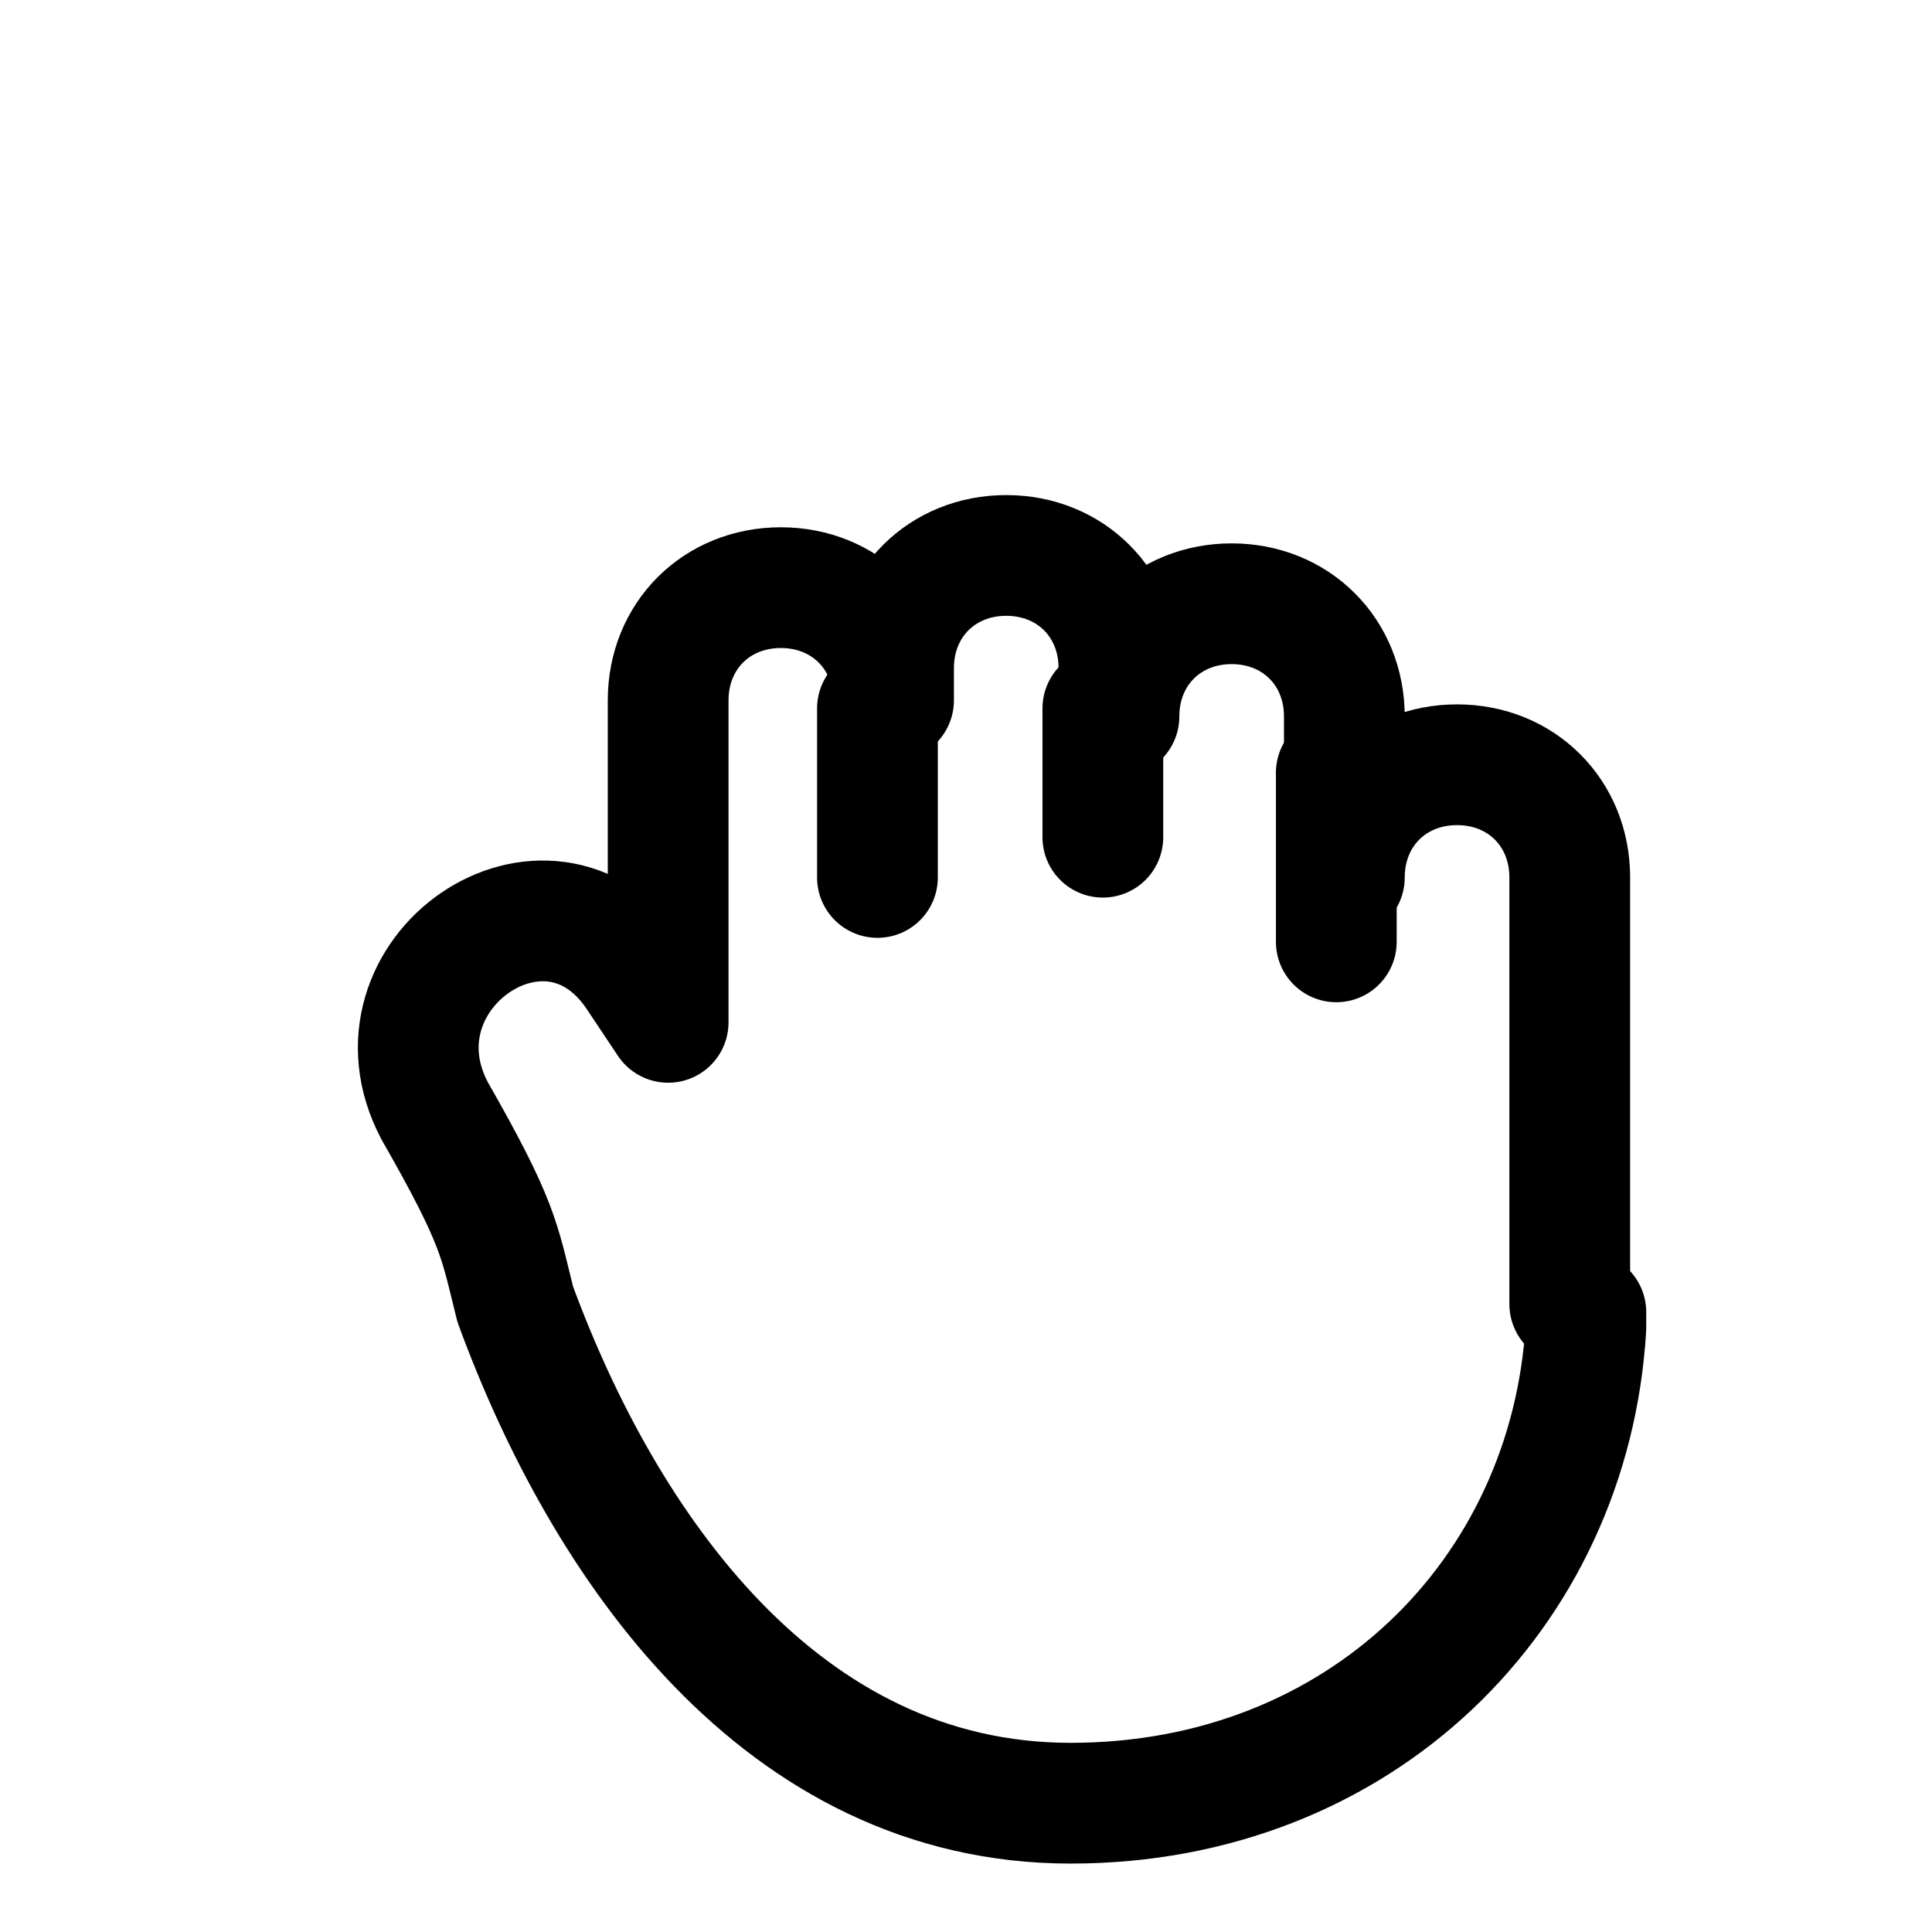
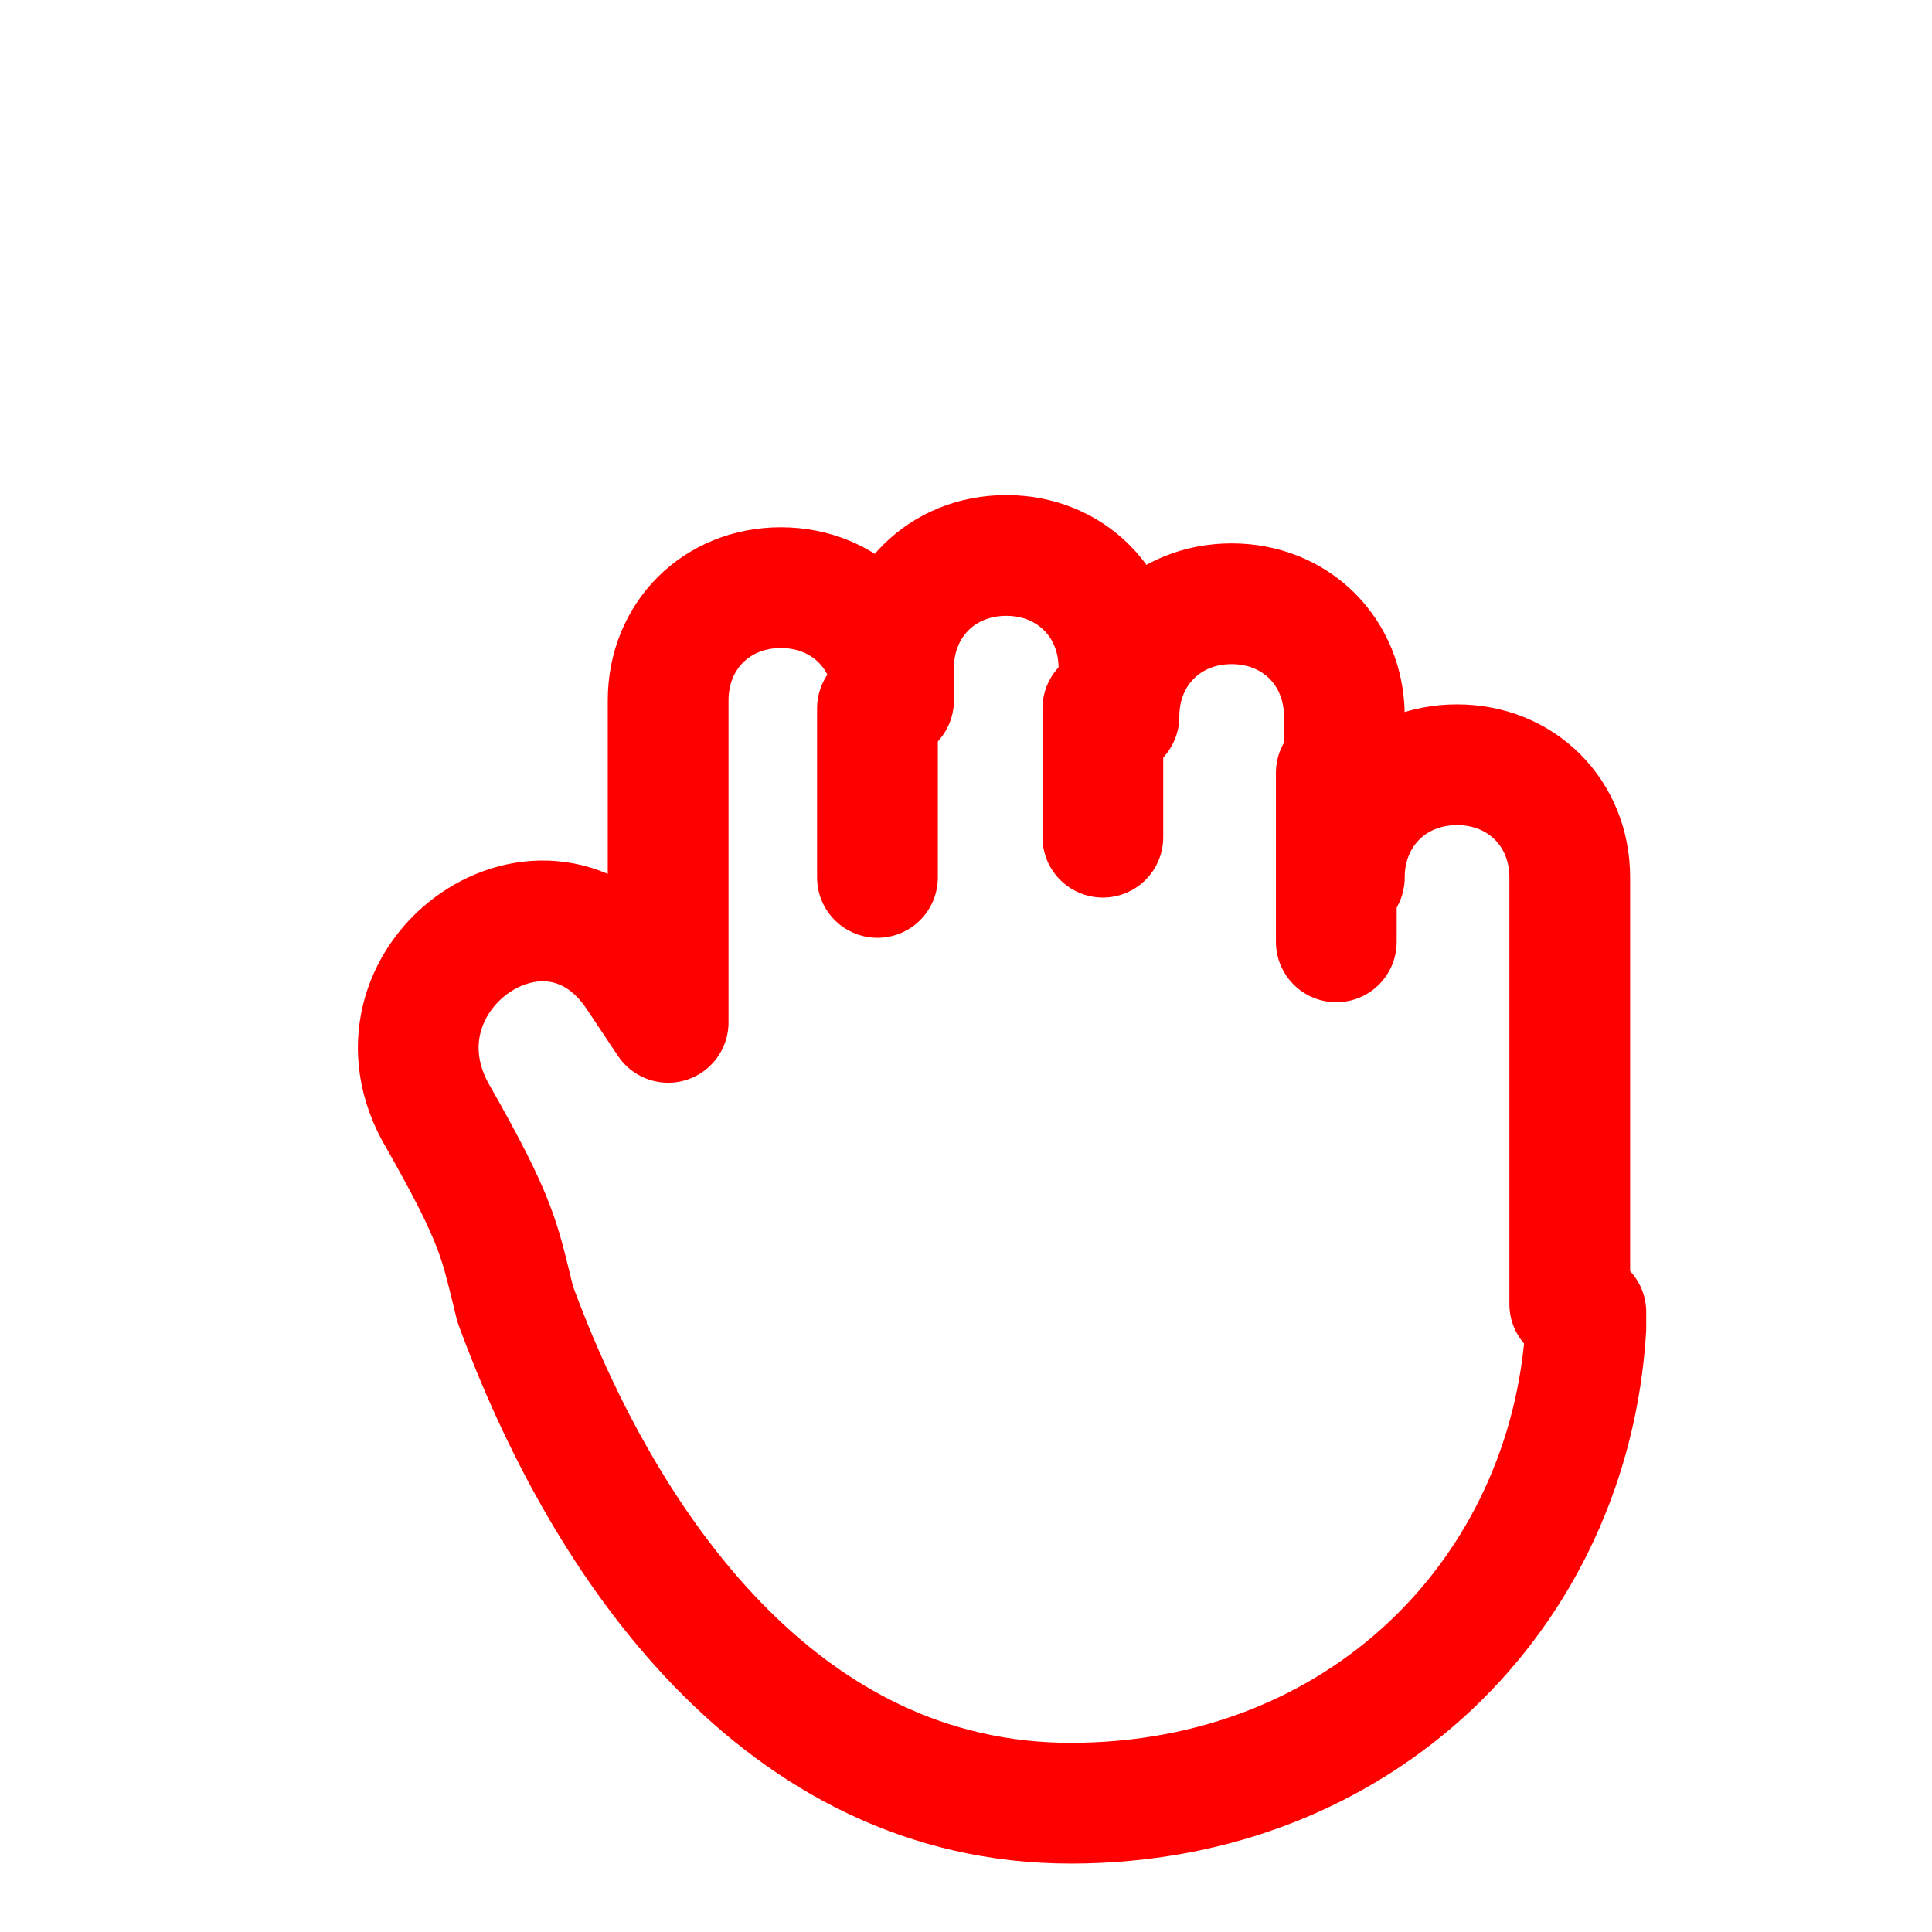
- <svg xmlns="http://www.w3.org/2000/svg" height="24" viewBox="0 0 24 24" width="24">
-   <g fill="none" stroke="#000" stroke-linecap="round" stroke-linejoin="round" stroke-width="1.5">
-     <path d="m19.5 16.2s0-.2 0-.3 0-.2 0-.3v-4.7c0-.8-.6-1.4-1.4-1.4s-1.4.6-1.4 1.4v-2c0-.8-.6-1.4-1.4-1.4s-1.4.6-1.4 1.4v-.6c0-.8-.6-1.4-1.4-1.4s-1.4.6-1.4 1.4v.4c0-.8-.6-1.4-1.4-1.4s-1.4.6-1.4 1.4v4s-.4-.6-.4-.6c-1.1-1.6-3.4 0-2.5 1.7.8 1.4.8 1.6 1 2.4 1.1 3 3.3 6.2 6.9 6.2s6.2-2.6 6.4-5.9v-.2z" />
-     <path d="m10.9 8.8v2.1" />
-     <path d="m13.7 8.8v1.6" />
-     <path d="m16.6 9.6v2.1" />
-   </g>
+ <svg xmlns="http://www.w3.org/2000/svg" id="Ebene_1" width="24" height="24" version="1.1" viewBox="0 0 24 24">
+   <path d="M19.5,16.2c0,0,0-.2,0-.3s0-.2,0-.3v-4.7c0-.8-.6-1.4-1.4-1.4s-1.4.6-1.4,1.4v-2c0-.8-.6-1.4-1.4-1.4s-1.4.6-1.4,1.4v-.6c0-.8-.6-1.4-1.4-1.4s-1.4.6-1.4,1.4v.4c0-.8-.6-1.4-1.4-1.4s-1.4.6-1.4,1.4v4s-.4-.6-.4-.6c0,0,0,0,0,0-1.1-1.6-3.4,0-2.5,1.7.8,1.4.8,1.6,1,2.4,1.1,3,3.3,6.2,6.9,6.2s6.2-2.6,6.4-5.9c0,0,0,0,0,0v-.2Z" fill="none" stroke="red" stroke-linecap="round" stroke-linejoin="round" stroke-width="1.5" />
+   <line x1="10.9" y1="8.8" x2="10.9" y2="10.9" fill="none" stroke="red" stroke-linecap="round" stroke-linejoin="round" stroke-width="1.5" />
+   <line x1="13.7" y1="8.8" x2="13.7" y2="10.4" fill="none" stroke="red" stroke-linecap="round" stroke-linejoin="round" stroke-width="1.5" />
+   <line x1="16.6" y1="9.6" x2="16.6" y2="11.7" fill="none" stroke="red" stroke-linecap="round" stroke-linejoin="round" stroke-width="1.5" />
</svg>
